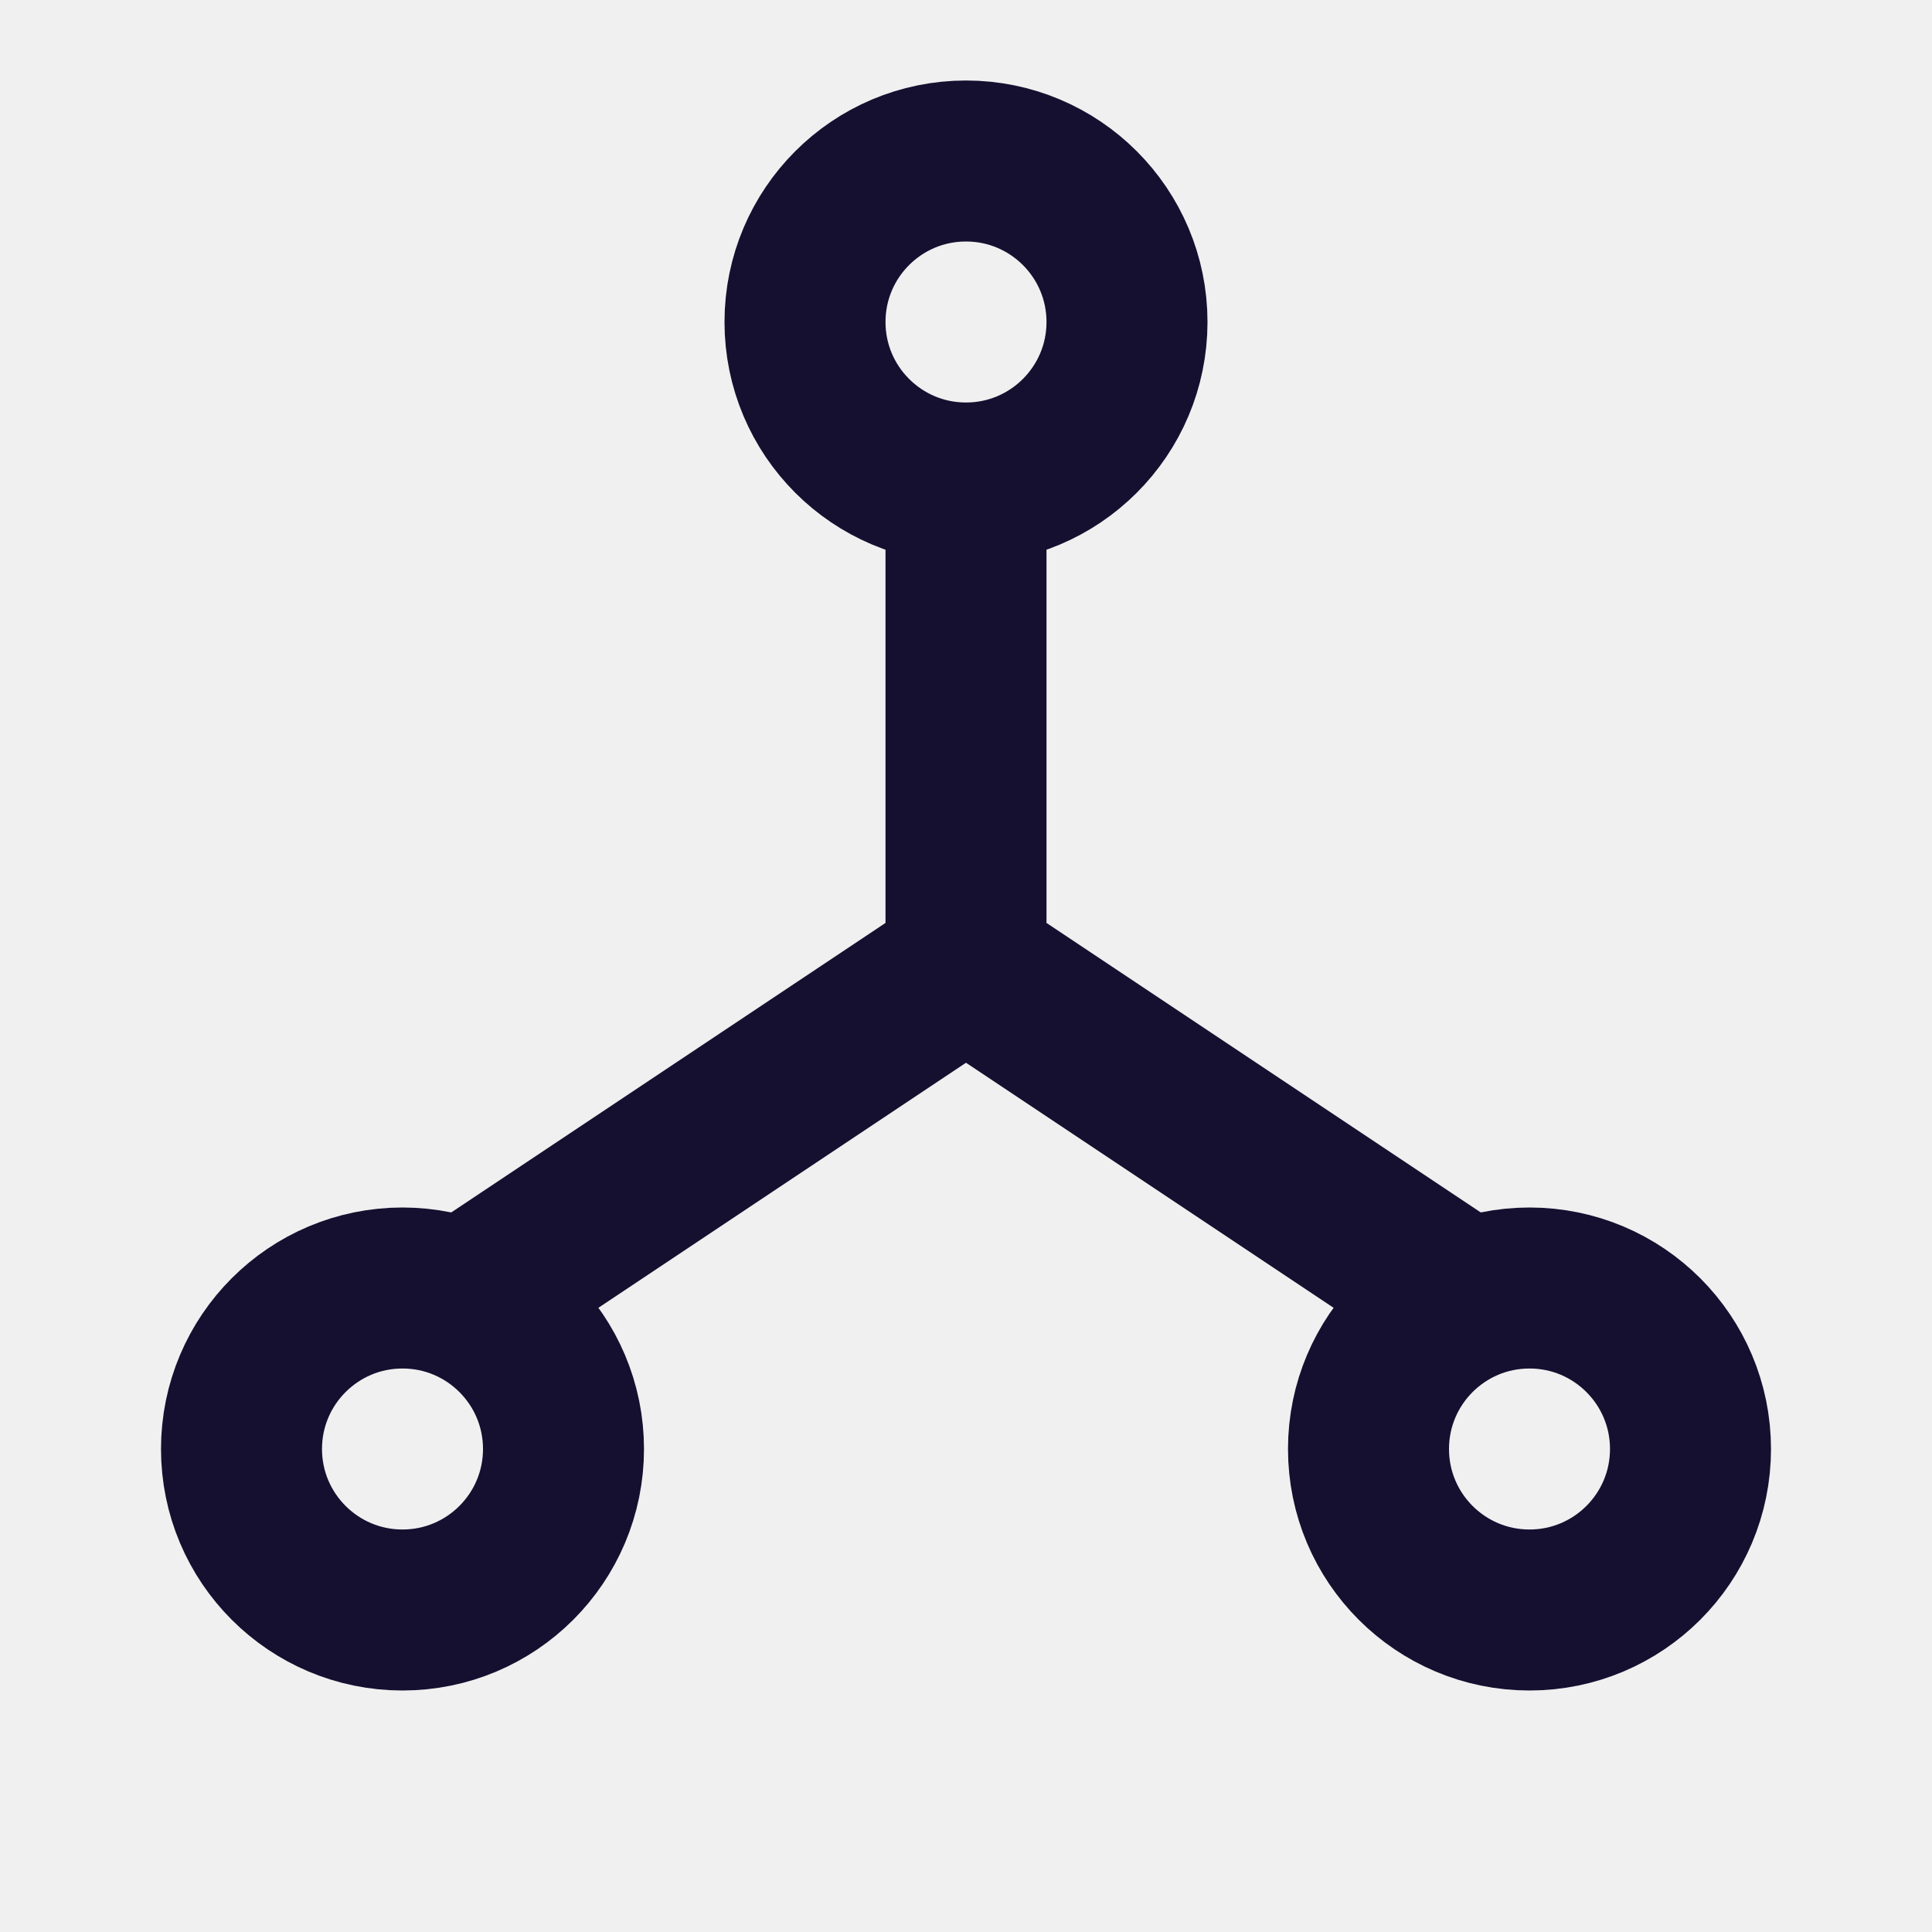
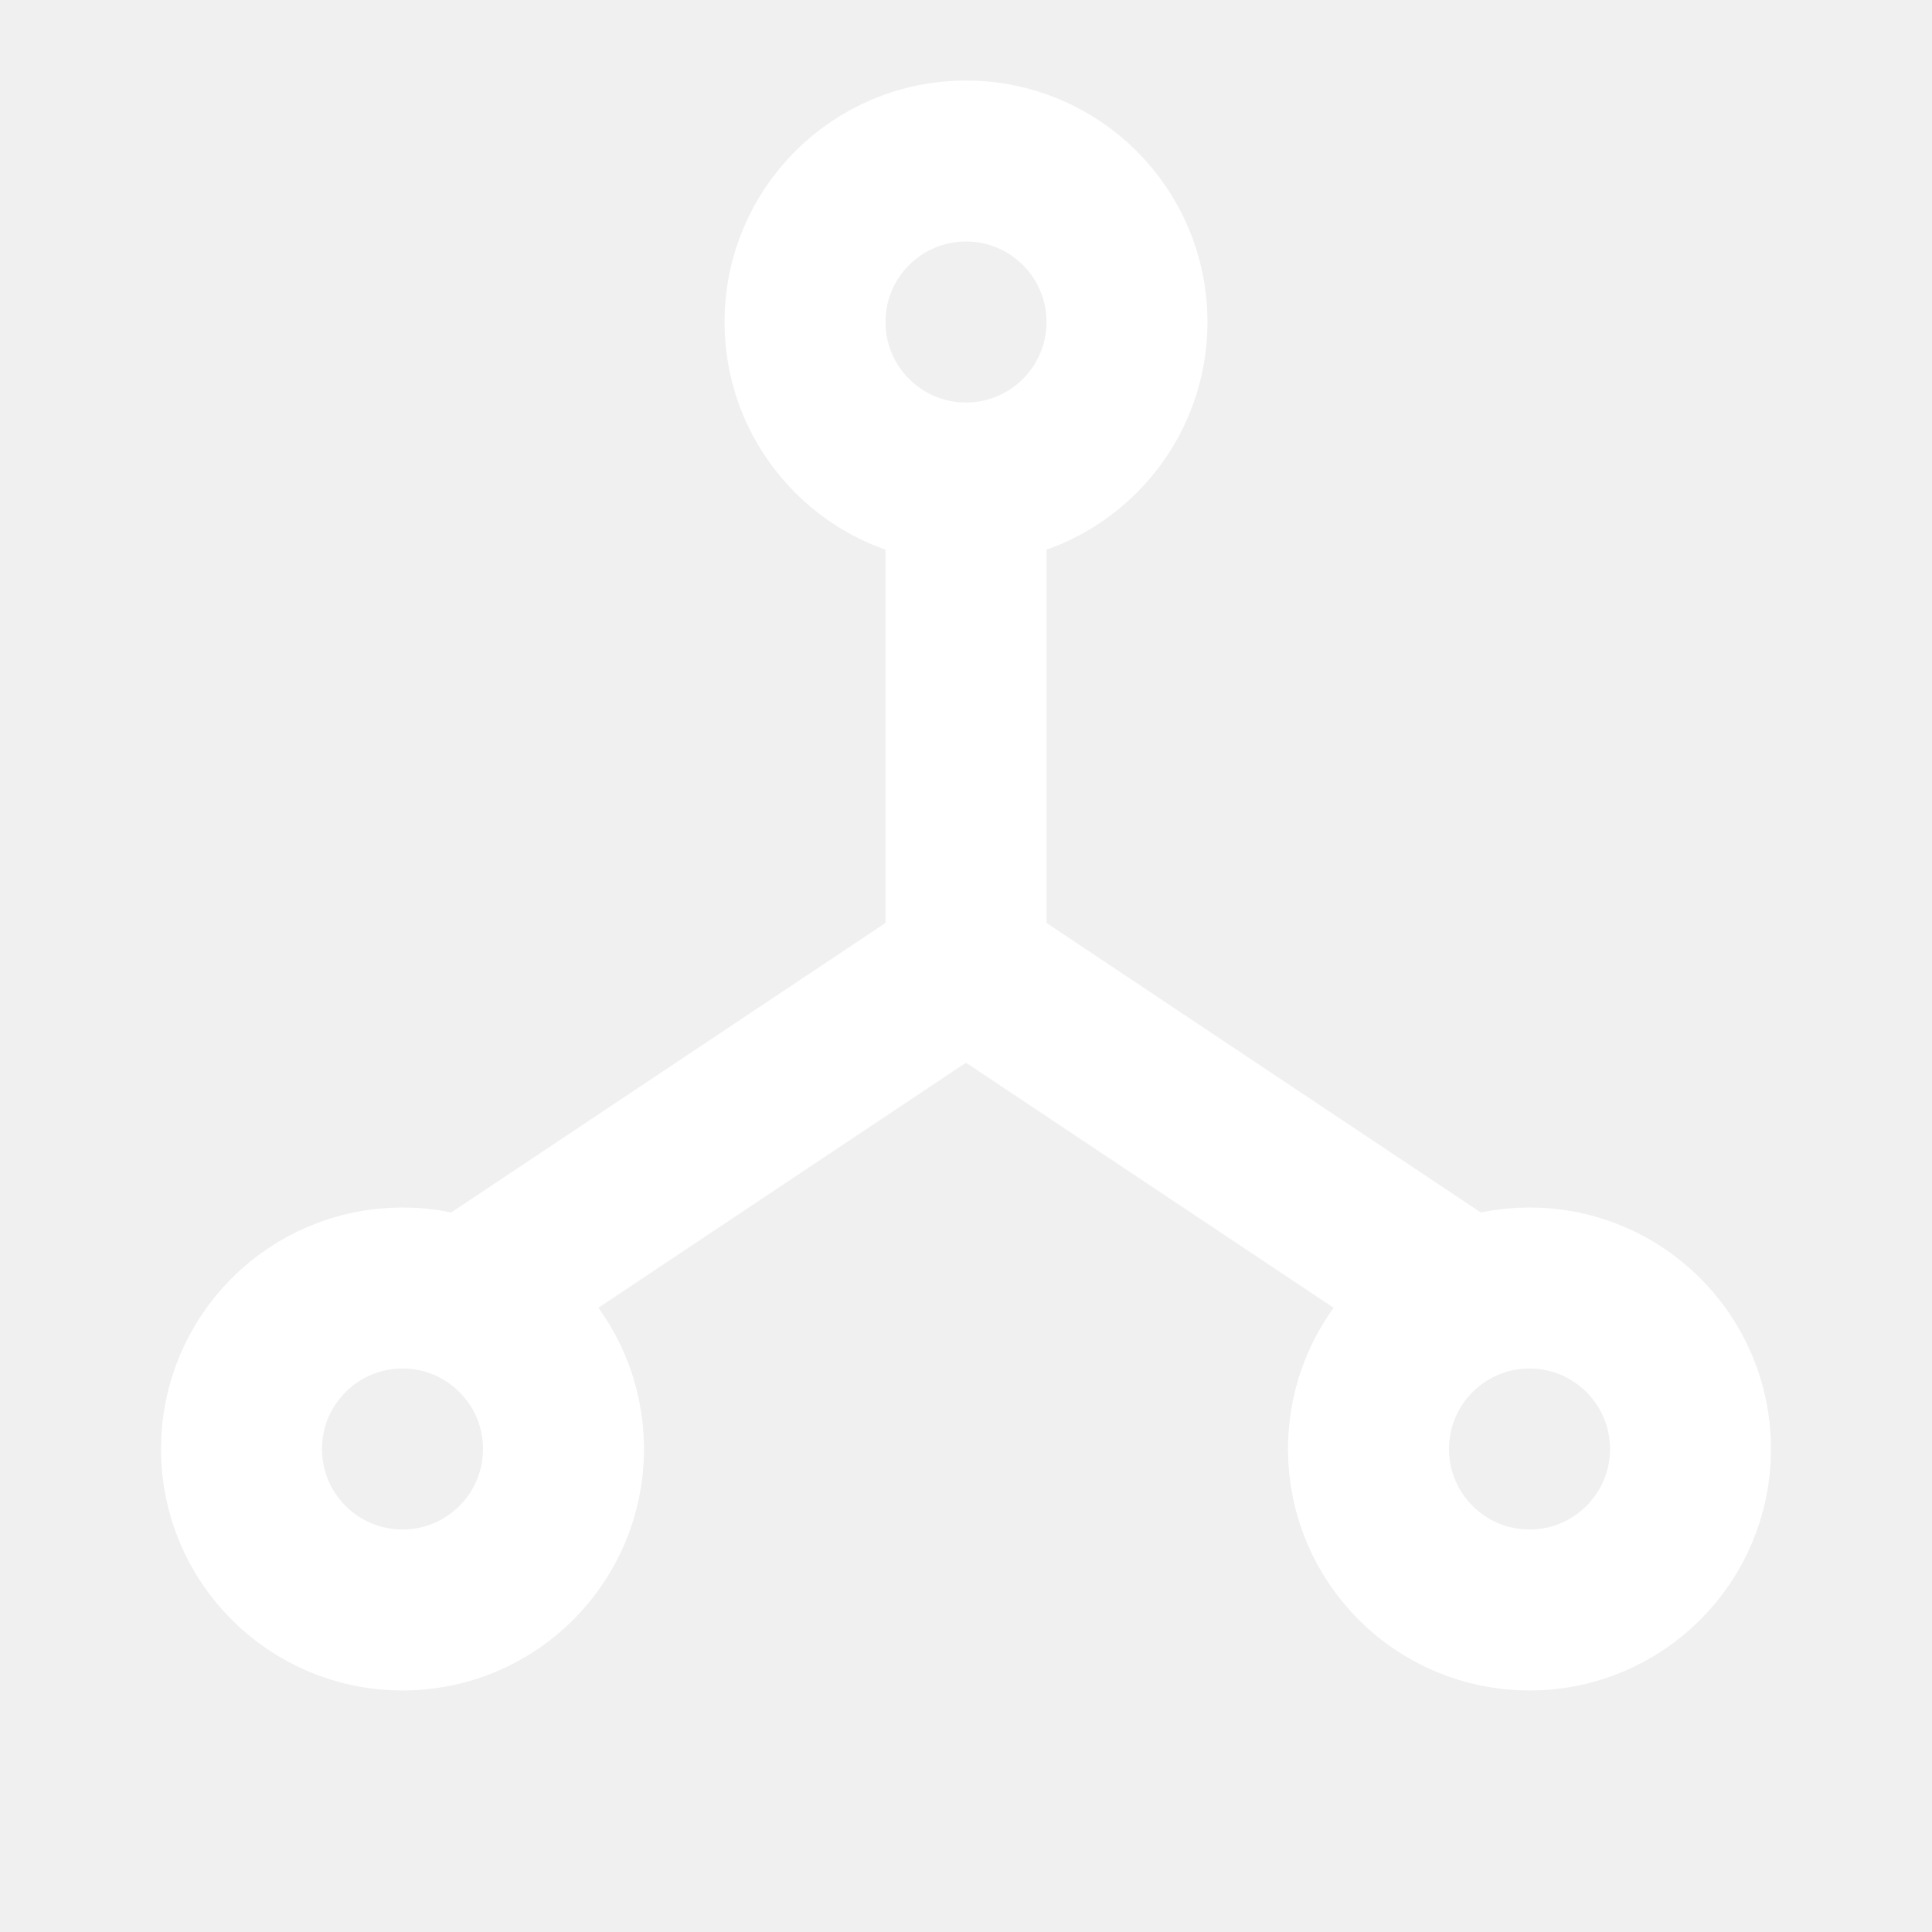
- <svg xmlns="http://www.w3.org/2000/svg" viewBox="0 0 24 24" width="24" height="24" fill="none" stroke="#151030" stroke-width="2">
+ <svg xmlns="http://www.w3.org/2000/svg" viewBox="0 0 24 24" width="24" height="24" fill="none" stroke="#ffffff" stroke-width="2">
  <circle cx="12" cy="4" r="2" />
  <circle cx="5" cy="18" r="2" />
  <circle cx="19" cy="18" r="2" />
  <path d="M12 6v6M12 12l-6 4M12 12l6 4" />
</svg>
